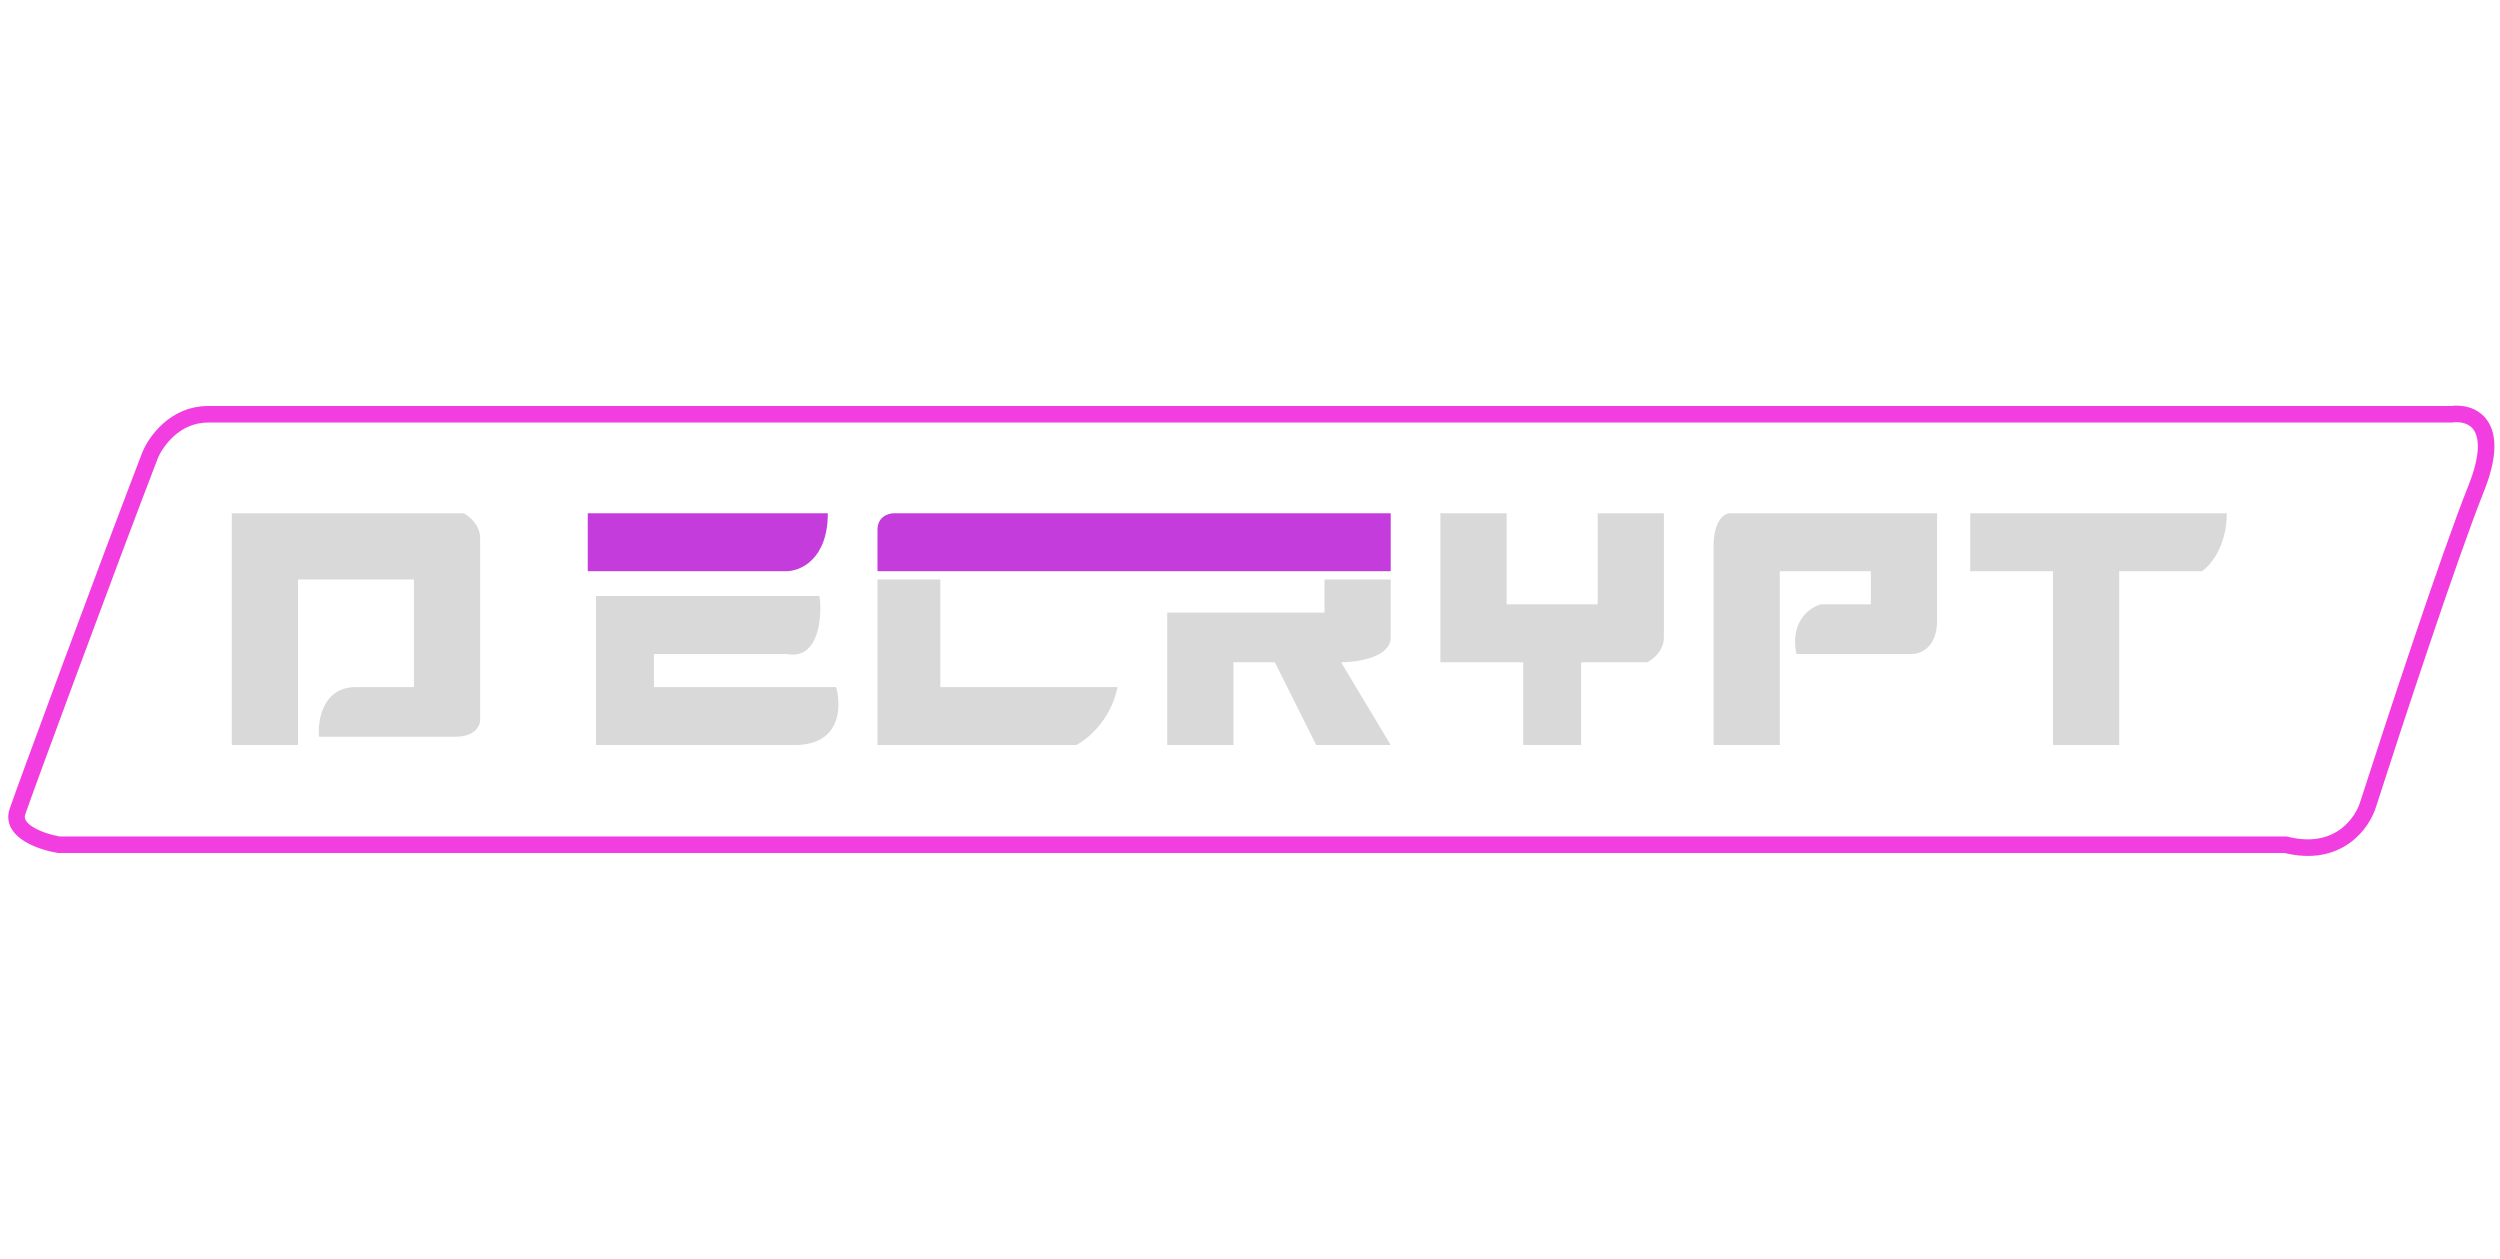
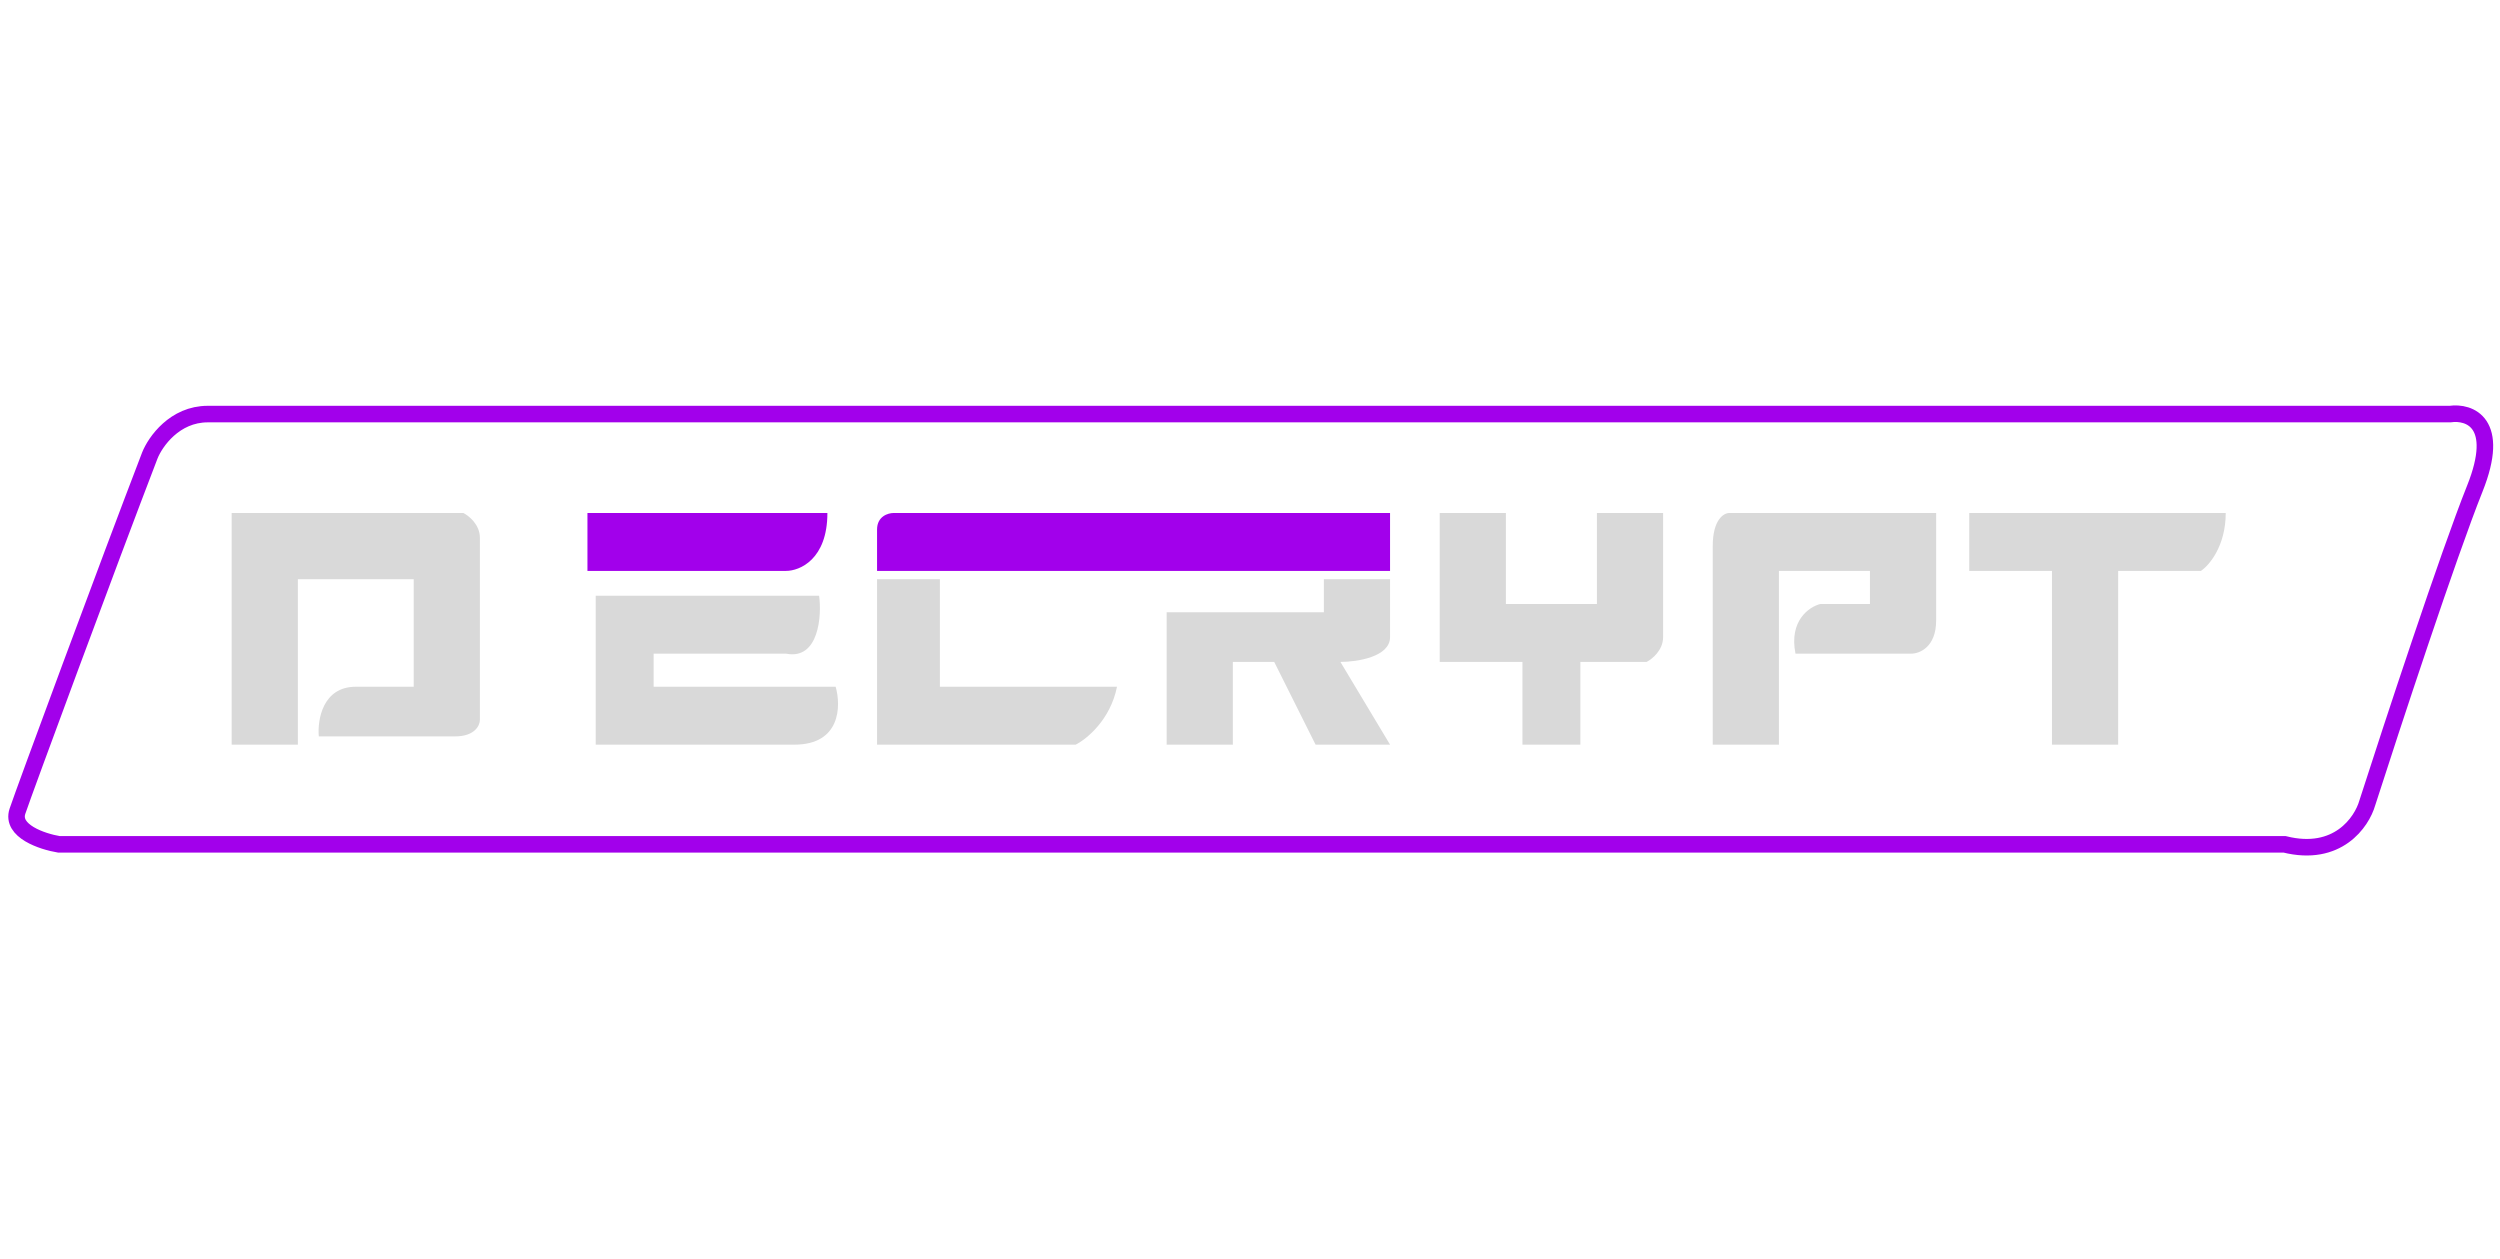
- <svg xmlns="http://www.w3.org/2000/svg" width="151" height="76" viewBox="0 0 151 76" fill="none">
-   <path d="M107.5 45H103.5V33C103.5 31.4 104.167 31 104.5 31H117V37.5C117 39.1 116 39.5 115.5 39.5H108.5C108.1 37.5 109.333 36.667 110 36.5H113V34.5H107.5V45Z" fill="#D9D9D9" />
-   <path d="M119 34.5V31H134.5C134.5 33 133.5 34.167 133 34.5H128V45H124V34.5H119Z" fill="#D9D9D9" />
-   <path d="M14 31V45H18V35H25V41.5H21.5C19.5 41.5 19.177 43.5 19.265 44.5H27.5C28.7 44.5 29 43.833 29 43.5V32.5C29 31.7 28.333 31.167 28 31H14Z" fill="#D9D9D9" />
-   <path d="M50 31C50 33.8 48.333 34.5 47.5 34.5H35.5V31H50Z" fill="#C43CDC" />
-   <path d="M47.5 39.5C49.5 39.9 49.667 37.167 49.5 36H36V45H48C50.8 45 50.833 42.667 50.5 41.5H39.5V39.5H47.5Z" fill="#D9D9D9" />
-   <path d="M84 34.5H53V32C53 31.2 53.667 31 54 31H84V34.5Z" fill="#C43CDC" />
-   <path d="M53 45V35H56.797V41.5H67.5C67.1 43.5 65.667 44.667 65 45H53Z" fill="#D9D9D9" />
-   <path d="M74.5 45H70.5V37H80V35H84V38.5C84 39.7 82 40 81 40L84 45H79.5L77 40H74.5V45Z" fill="#D9D9D9" />
-   <path d="M87 31C87 31 89.5 31 91 31V36.5H96.5V31H100.5V38.5C100.5 39.3 99.833 39.833 99.5 40H95.5V45H92V40H87V31Z" fill="#D9D9D9" />
-   <path d="M12.555 25.023C10.555 25.023 9.388 26.69 9.055 27.523C6.554 34.023 1.454 47.823 1.054 49.023C0.654 50.223 2.554 50.856 3.554 51.023H138.054C141.254 51.823 142.721 49.69 143.054 48.523C144.554 43.856 147.954 33.523 149.554 29.523C151.154 25.523 149.221 24.856 148.054 25.023H12.555Z" stroke="#F23DE0" />
+ <svg xmlns="http://www.w3.org/2000/svg" width="1927" height="970" viewBox="0 0 1927 970" fill="none">
+   <path d="M1371.2 573.987H1320.18V420.924C1320.18 400.515 1328.68 395.413 1332.93 395.413H1492.38V478.322C1492.38 498.731 1479.62 503.833 1473.24 503.833H1383.96C1378.85 478.322 1394.59 467.693 1403.09 465.567H1441.35V440.056H1371.2V573.987Z" fill="#D9D9D9" />
+   <path d="M1517.89 440.056V395.413H1715.59C1715.59 420.924 1702.84 435.805 1696.46 440.056H1632.68V573.987H1581.66V440.056H1517.89Z" fill="#D9D9D9" />
+   <path d="M178.574 395.413V573.987H229.595V446.434H318.882V529.343H274.239C248.728 529.343 244.607 554.854 245.736 567.609H350.77C366.077 567.609 369.903 559.106 369.903 554.854V414.546C369.903 404.342 361.4 397.539 357.148 395.413H178.574Z" fill="#D9D9D9" />
+   <path d="M637.756 395.413C637.756 431.128 616.497 440.056 605.868 440.056H452.805V395.413H637.756Z" fill="#A200EB" />
+   <path d="M605.858 503.834C631.368 508.936 633.494 474.072 631.368 459.191H459.172V573.988H612.235C647.95 573.988 648.375 544.226 644.123 529.345H503.815V503.834H605.858Z" fill="#D9D9D9" />
+   <path d="M1071.45 440.056H676.035V408.168C676.035 397.964 684.539 395.413 688.79 395.413H1071.45V440.056Z" fill="#A200EB" />
+   <path d="M676.035 573.986V446.433H724.463V529.342H860.987C855.885 554.853 837.602 569.734 829.098 573.986H676.035Z" fill="#D9D9D9" />
+   <path d="M950.283 573.986H899.262V471.944H1020.44V446.433H1071.46V491.077C1071.46 506.383 1045.95 510.21 1033.19 510.21L1071.46 573.986H1014.06L982.171 510.21H950.283V573.986Z" fill="#D9D9D9" />
+   <path d="M1109.73 395.416C1109.73 395.416 1141.61 395.413 1160.75 395.414V465.567H1230.9V395.413H1281.92V491.078C1281.92 501.282 1273.42 508.085 1269.17 510.211H1218.15V573.987H1173.5V510.211H1109.73V395.416Z" fill="#D9D9D9" />
+   <path d="M160.139 319.17C134.628 319.17 119.747 340.429 115.495 351.059C83.607 433.968 18.555 609.991 13.453 625.297C8.351 640.604 32.586 648.682 45.341 650.808H1760.93C1801.74 661.012 1820.45 633.801 1824.7 618.92C1843.83 559.395 1887.2 427.59 1907.61 376.569C1928.02 325.548 1903.36 317.045 1888.48 319.17H160.139Z" stroke="#A200EB" stroke-width="12.755" />
</svg>
